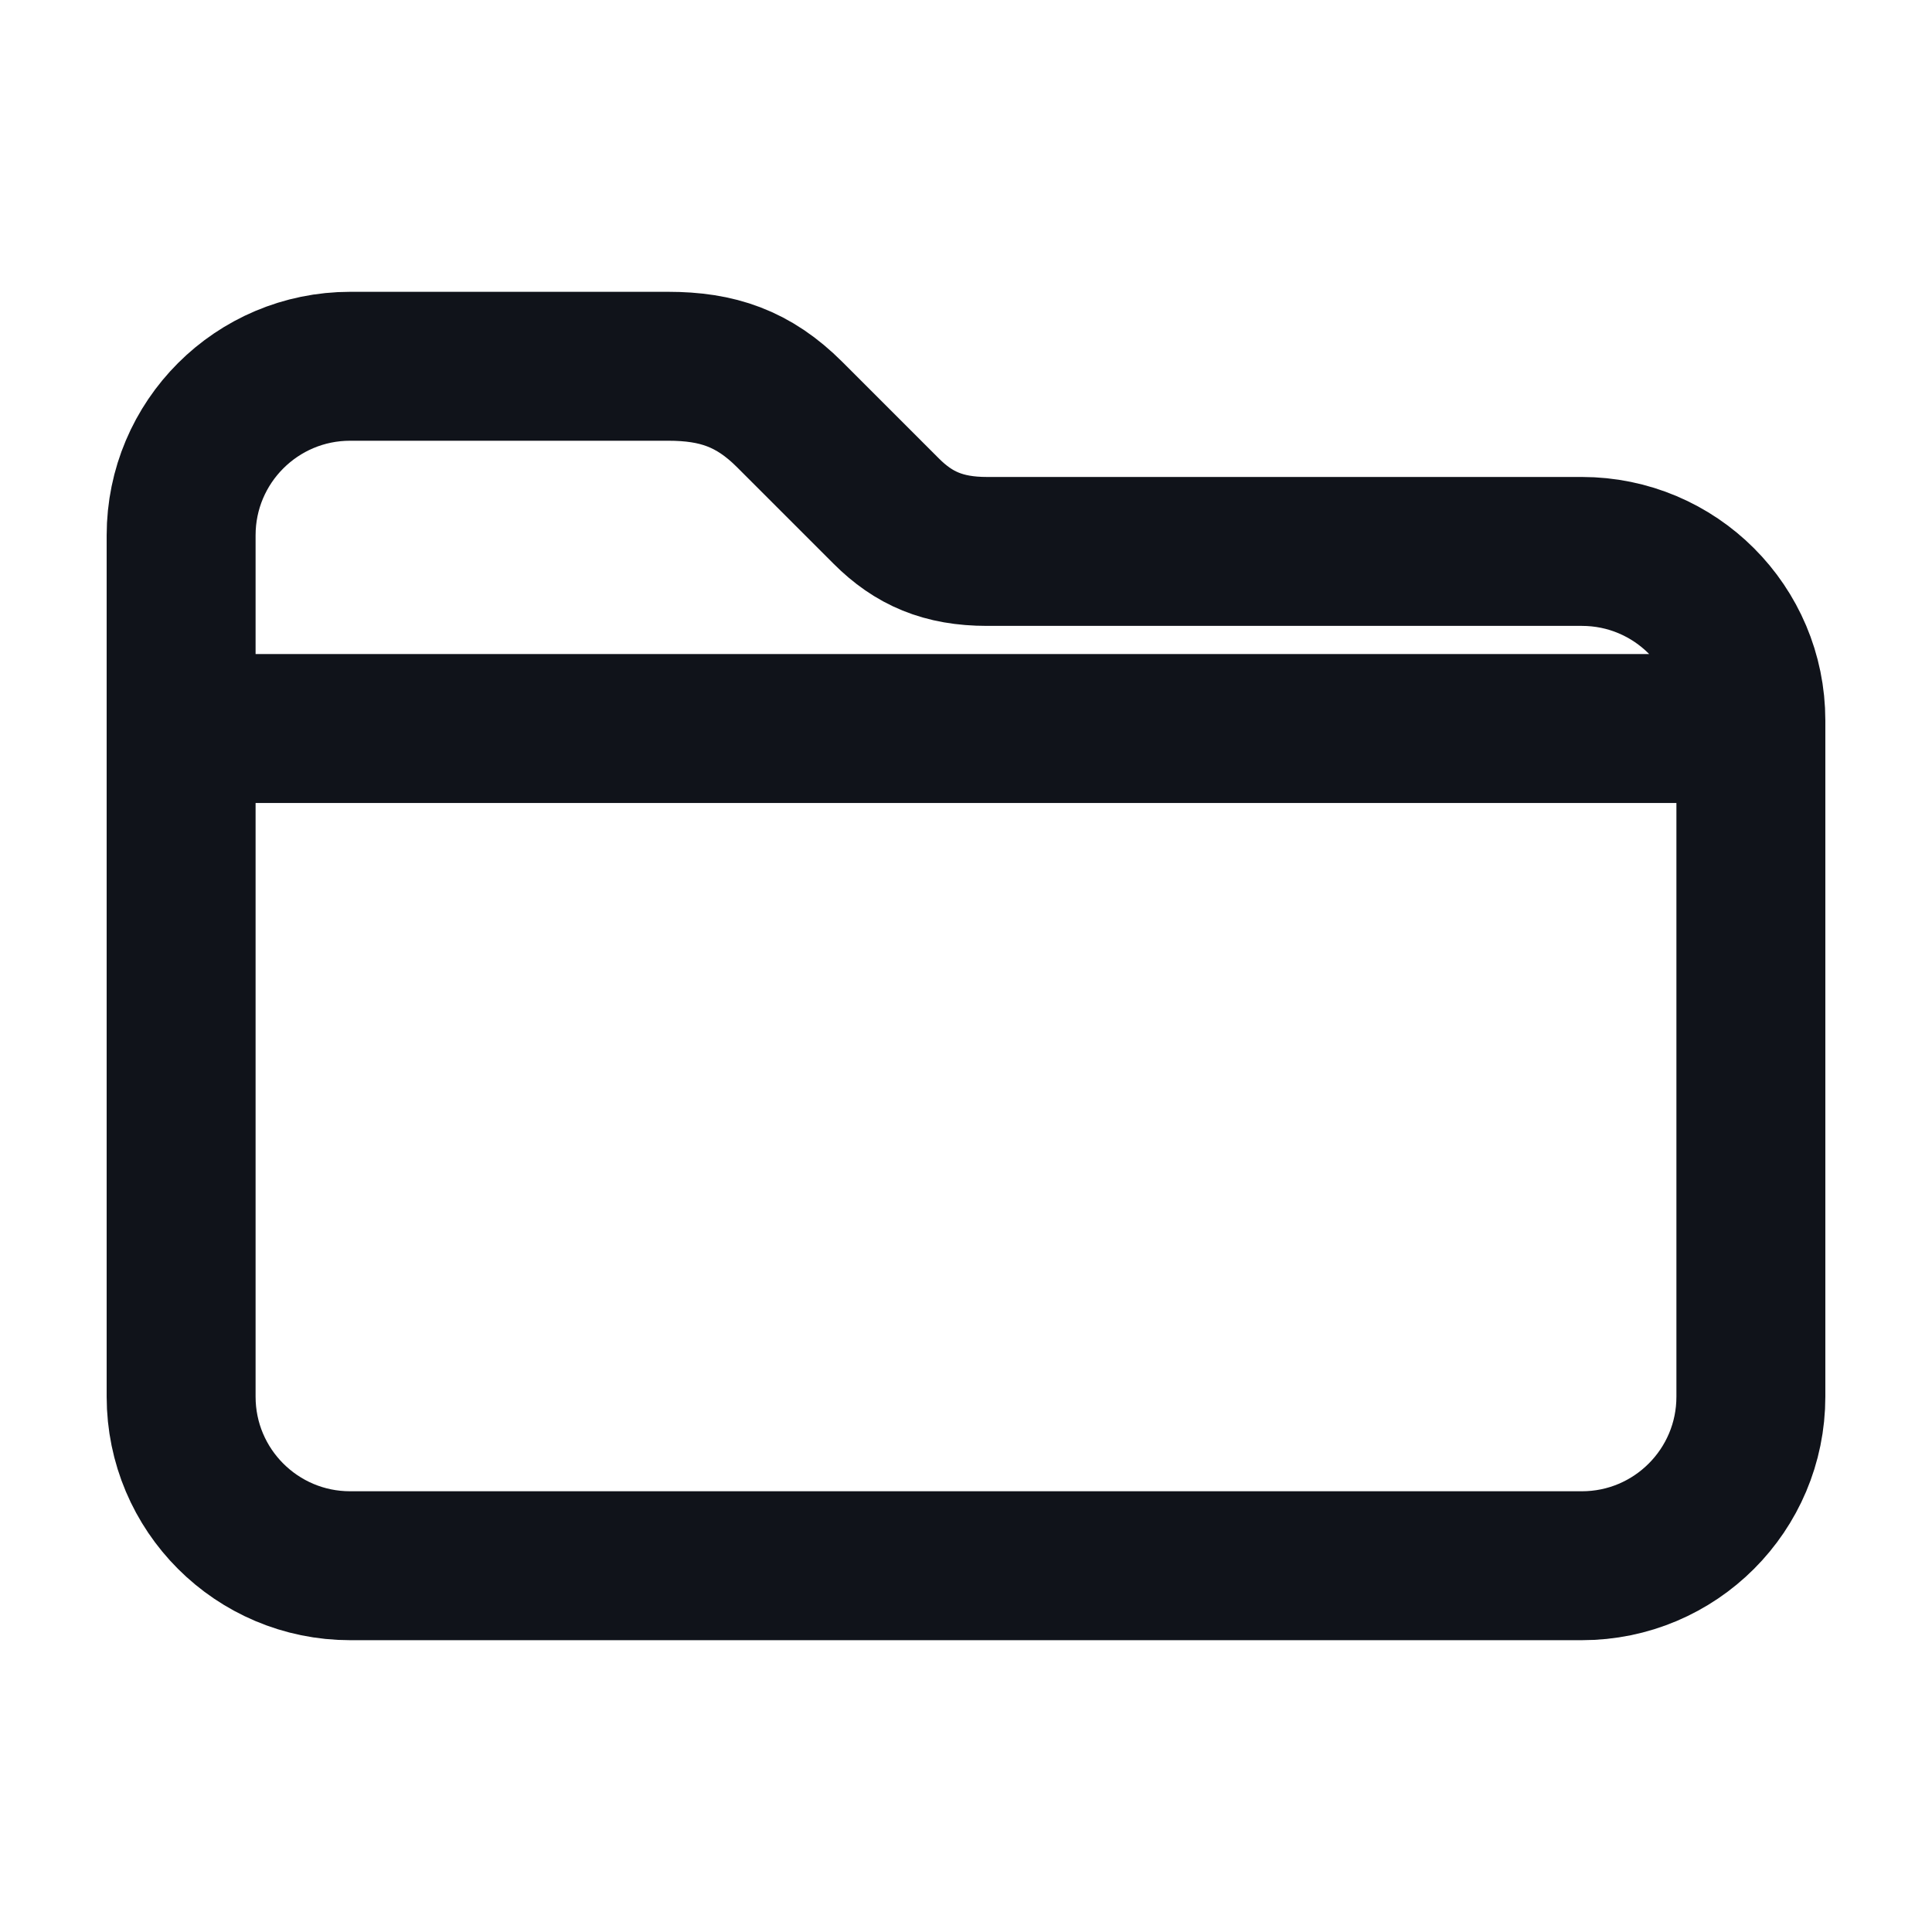
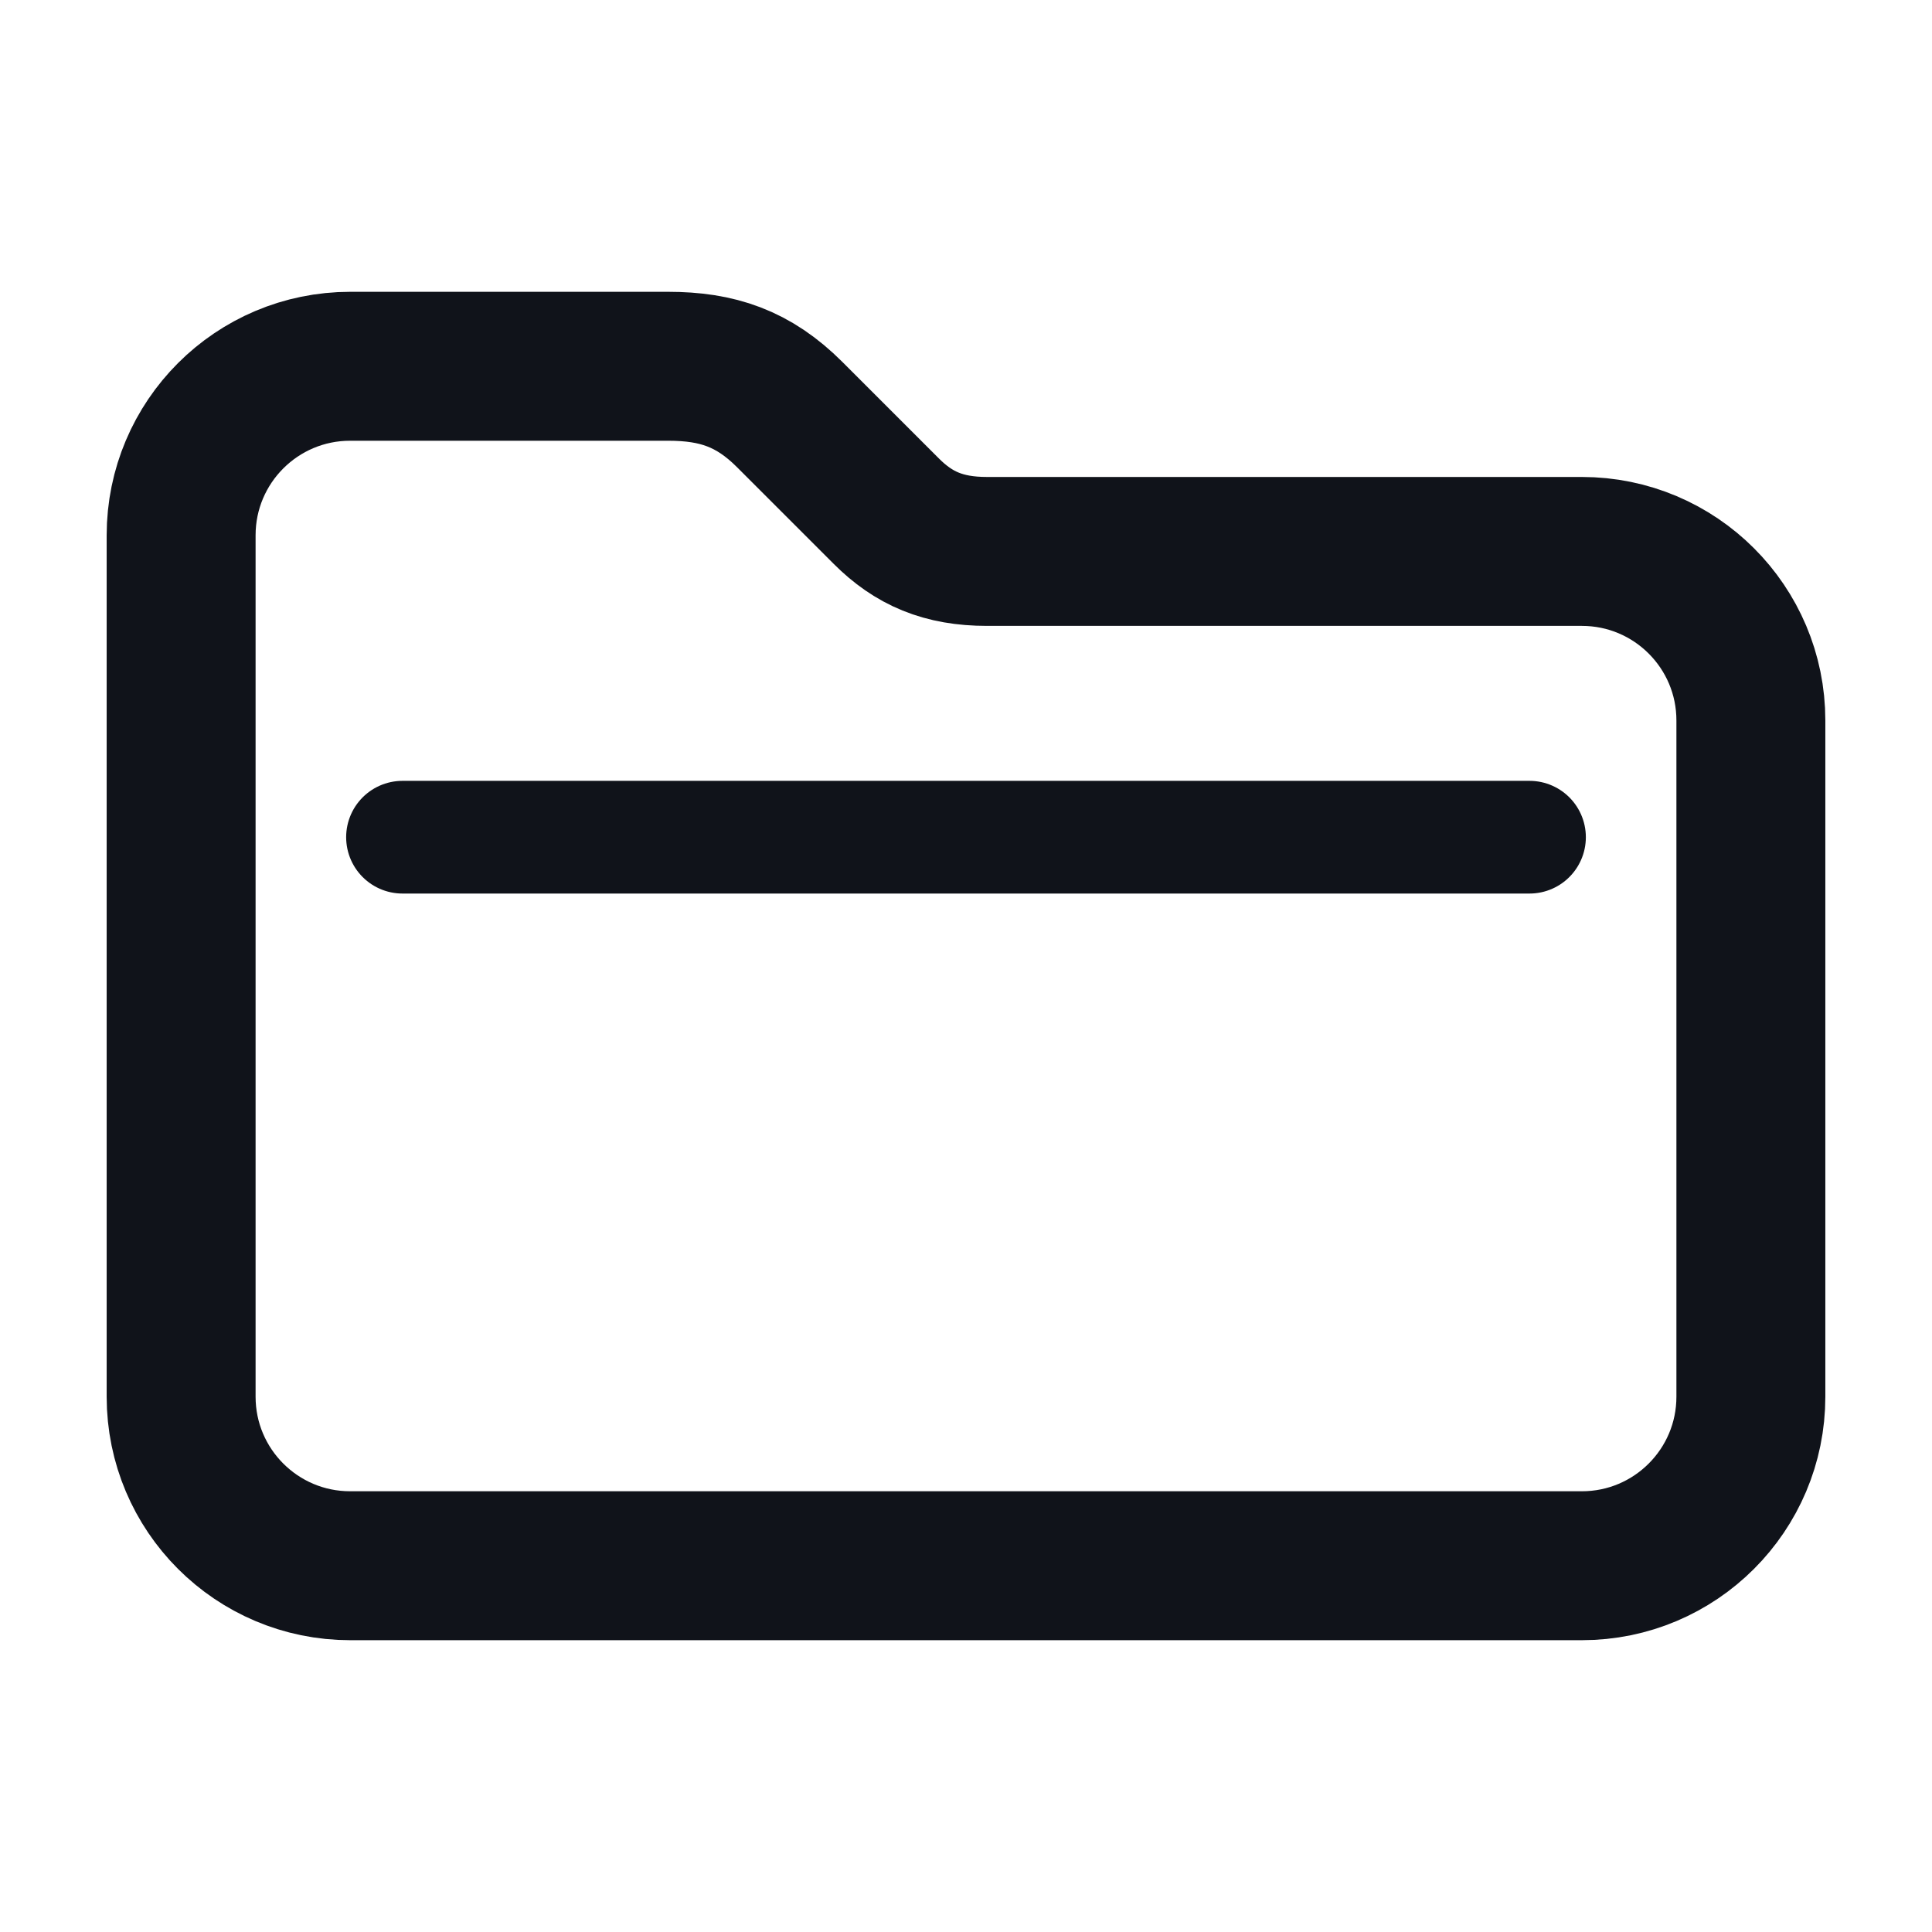
<svg xmlns="http://www.w3.org/2000/svg" width="24" height="24" viewBox="0 0 24 24" fill="none">
-   <path d="M2.25 8.25V6.65C2.25 5.49 3.19 4.55 4.35 4.55H8.3C8.91 4.55 9.36 4.7 9.81 5.15L11.01 6.35C11.35 6.69 11.72 6.85 12.26 6.85H19.65C20.81 6.85 21.75 7.79 21.75 8.95V17.35C21.75 18.51 20.81 19.45 19.65 19.45H4.35C3.19 19.45 2.25 18.51 2.25 17.35V8.25ZM2.25 9.05H21.75" stroke="#10131A" stroke-width="1.85" stroke-linecap="round" stroke-linejoin="round" />
+   <path d="M2.25 8.25V6.65C2.25 5.49 3.19 4.55 4.35 4.55H8.3C8.91 4.55 9.36 4.7 9.81 5.15L11.01 6.35C11.35 6.69 11.72 6.85 12.26 6.85H19.65C20.81 6.85 21.75 7.79 21.75 8.95V17.35C21.75 18.51 20.81 19.45 19.65 19.45H4.35C3.19 19.45 2.25 18.51 2.25 17.35V8.25Z" stroke="#10131A" stroke-width="1.85" stroke-linecap="round" stroke-linejoin="round" />
+   <path d="M5 10.4H19" stroke="#10131A" stroke-width="1.4" stroke-linecap="round" />
</svg>
